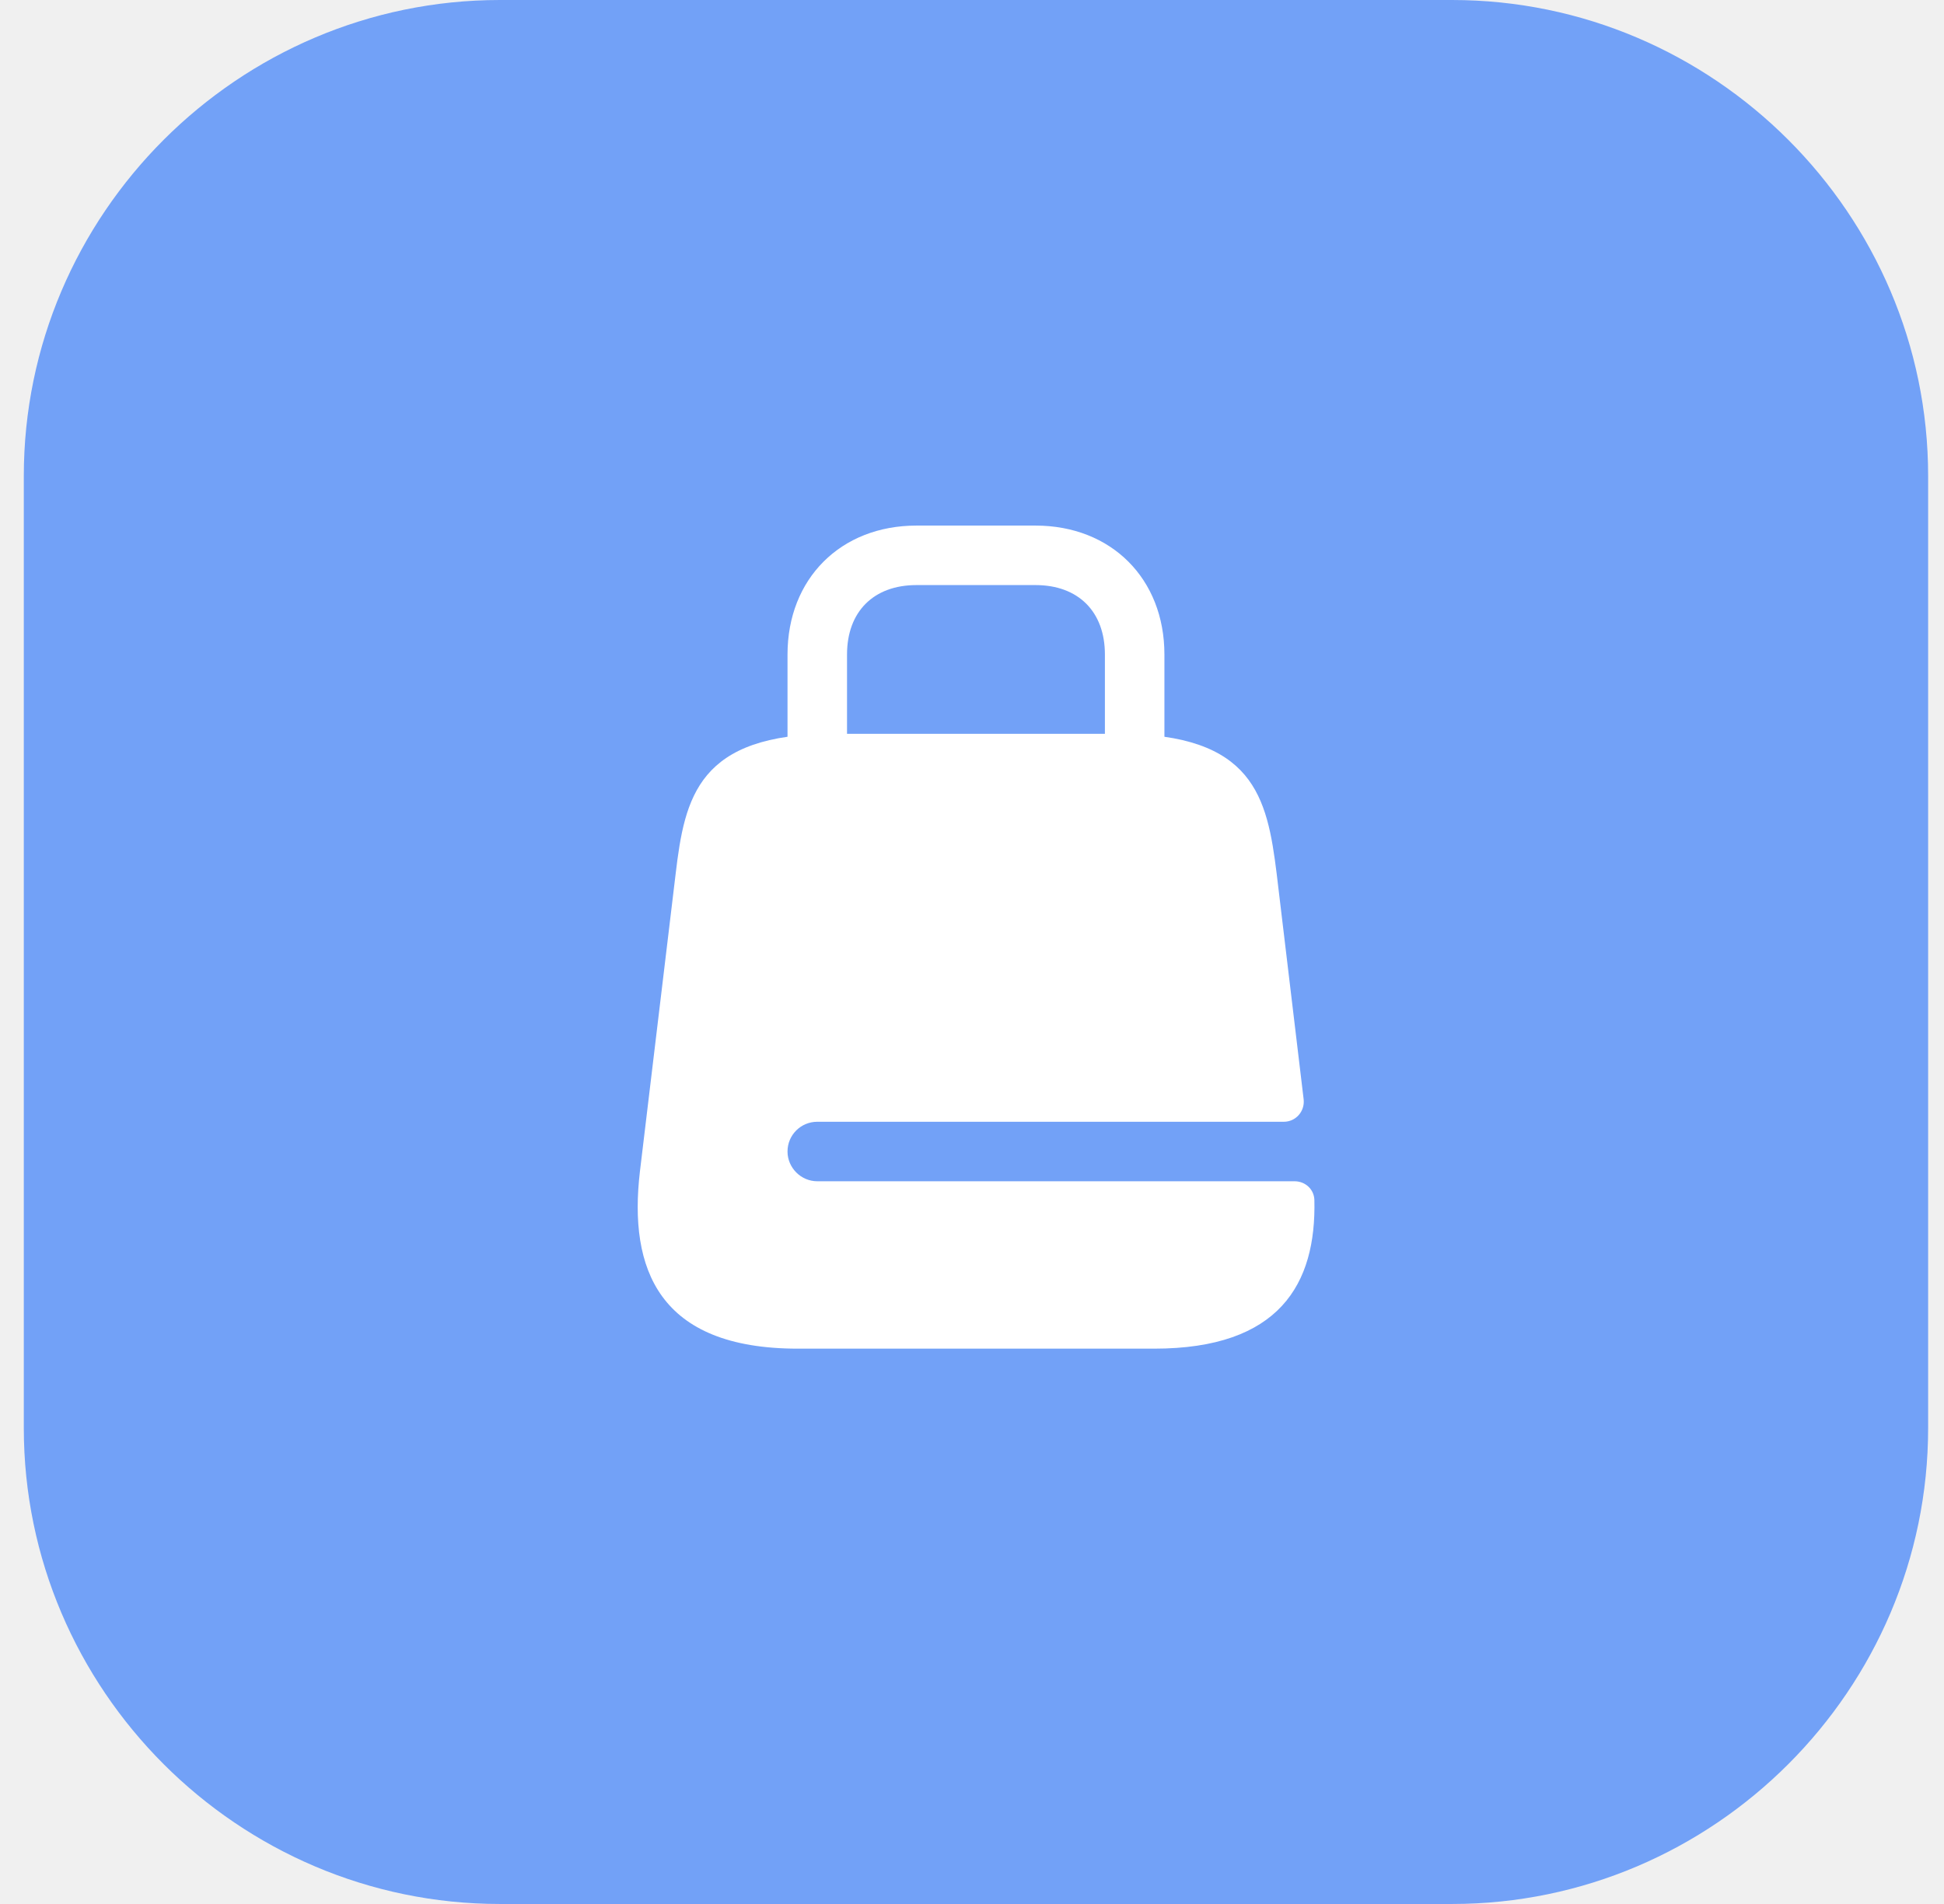
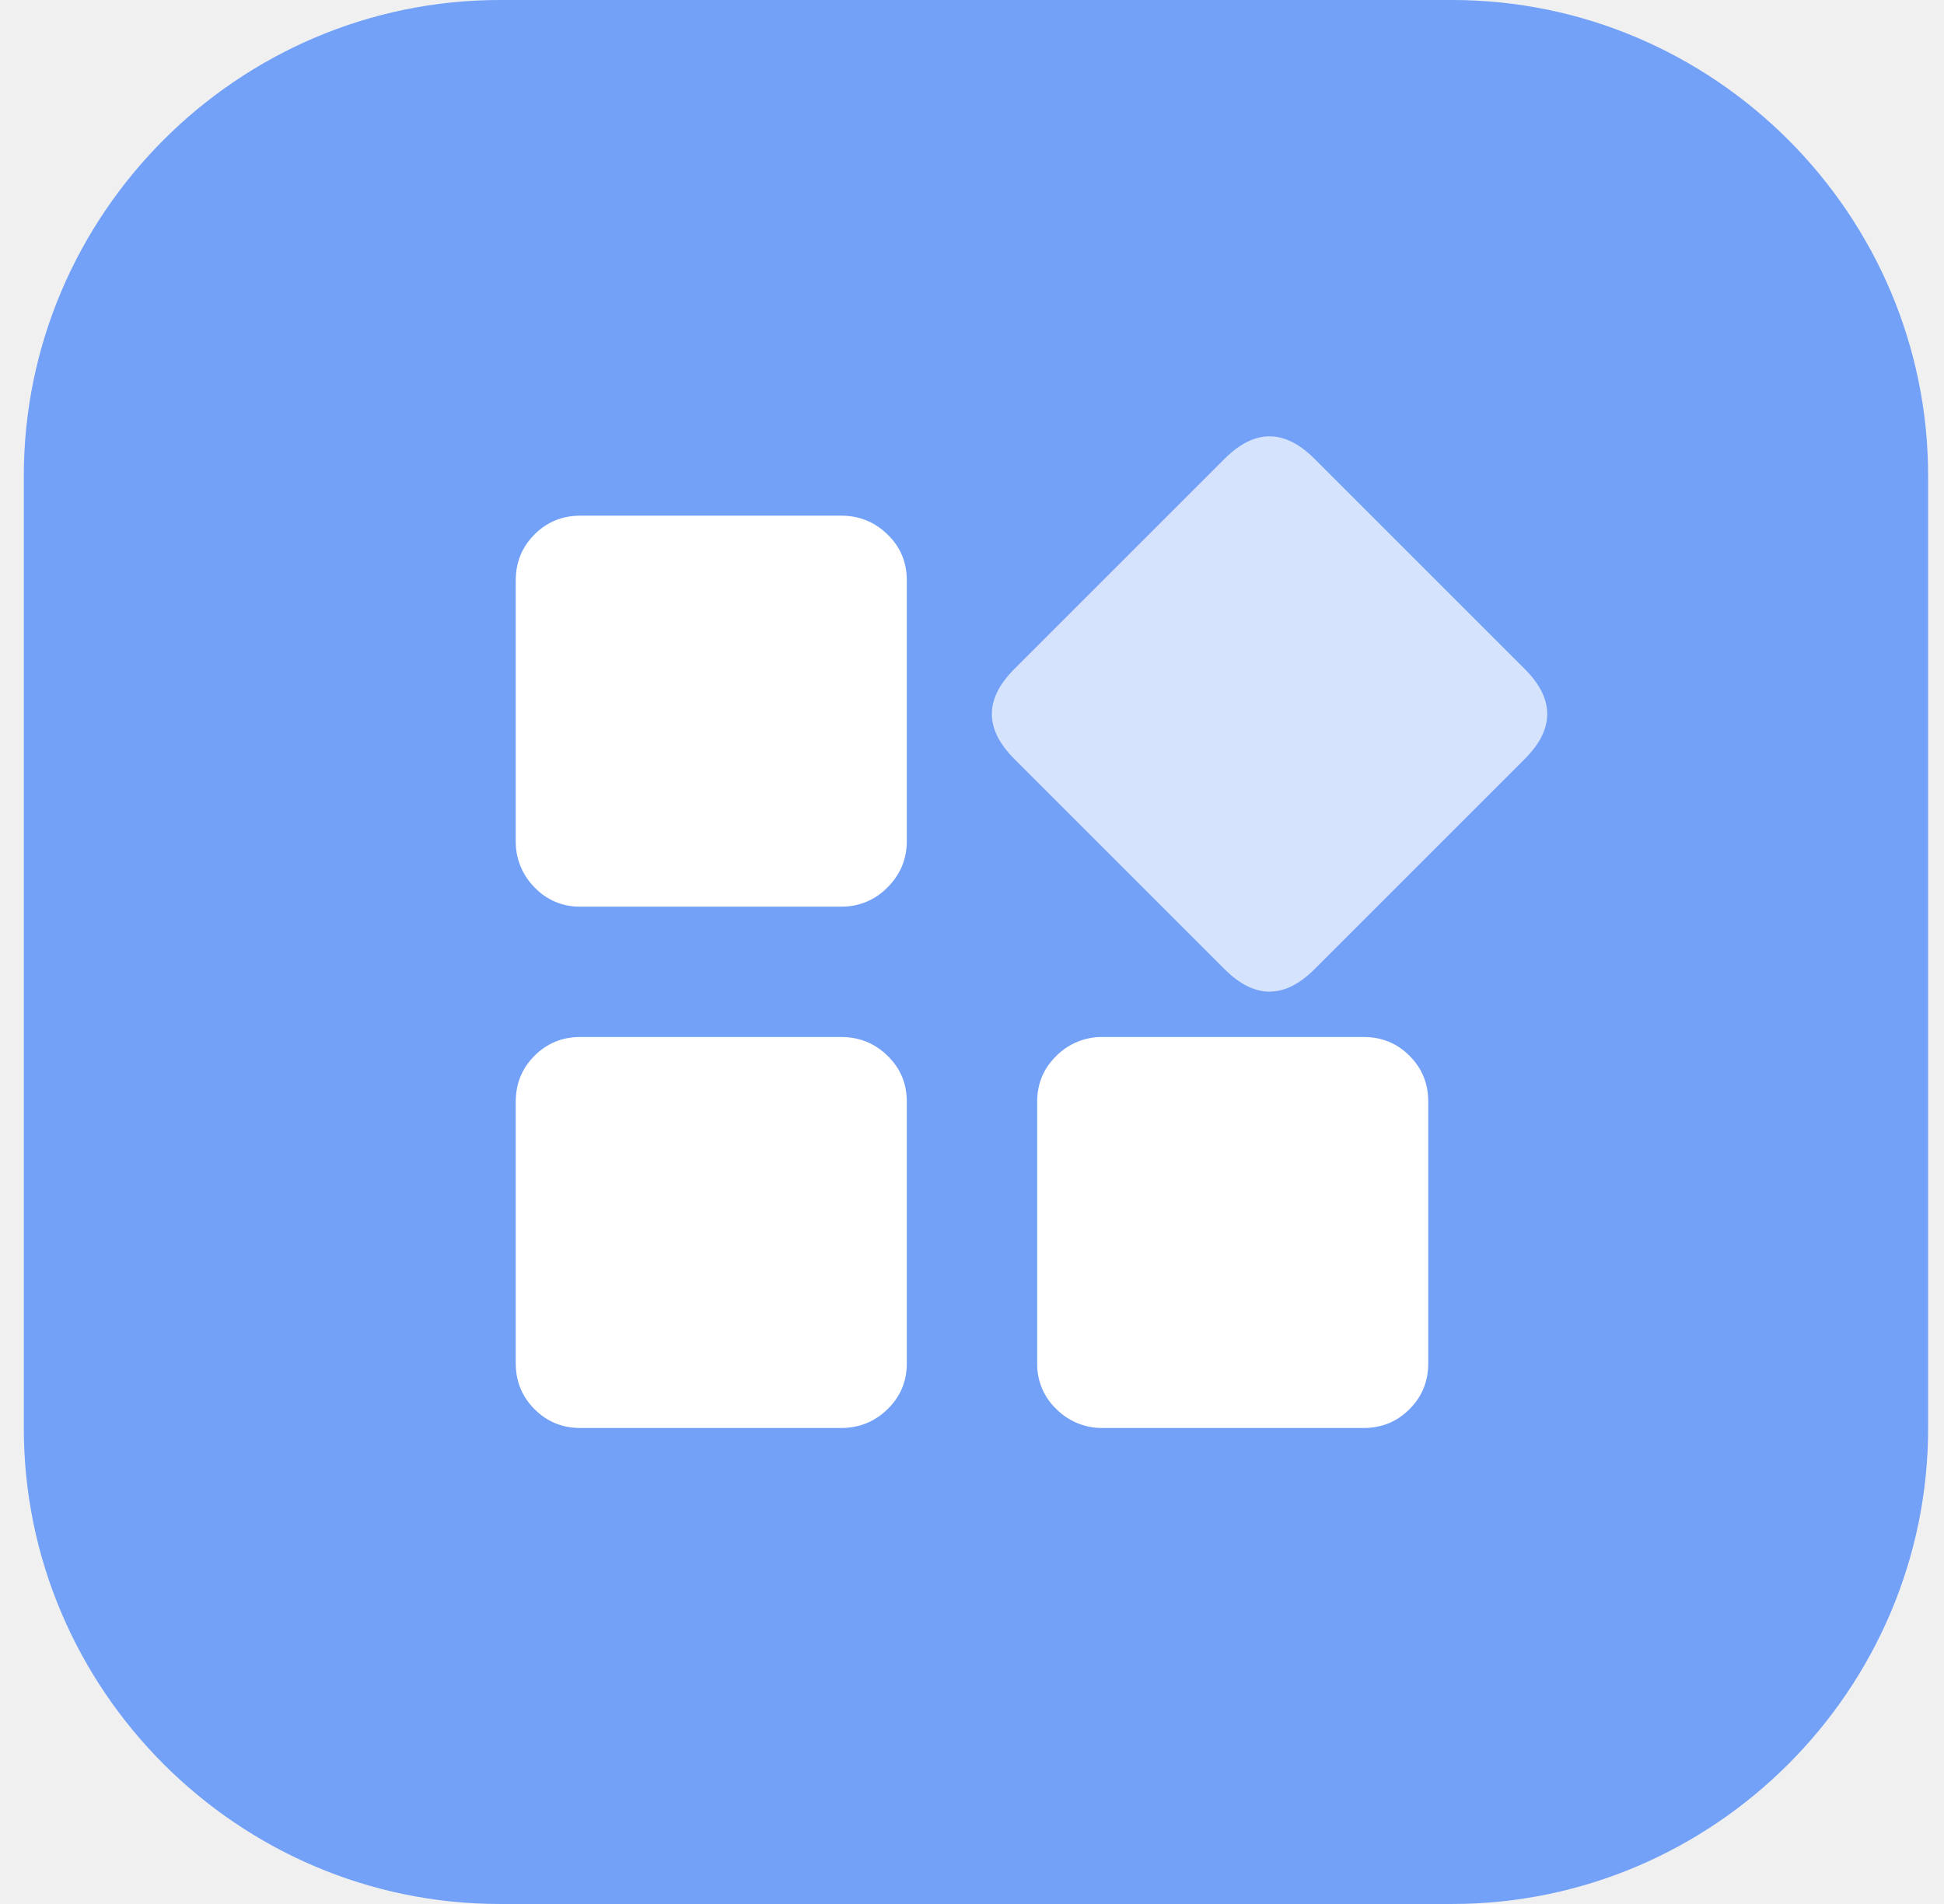
- <svg xmlns="http://www.w3.org/2000/svg" width="49" height="48" viewBox="0 0 49 48" fill="none">
-   <path d="M36.6 48H12.6C6 48 0.6 42.6 0.6 36V12C0.6 5.4 6 0 12.6 0H36.6C43.2 0 48.6 5.4 48.6 12V36C48.6 42.6 43.2 48 36.6 48Z" fill="#72A1F7" />
-   <path d="M28.6 20.75C28.19 20.75 27.85 20.41 27.85 20V16.5C27.85 15.42 27.18 14.75 26.1 14.75H23.1C22.02 14.75 21.35 15.42 21.35 16.5V20C21.35 20.41 21.01 20.75 20.6 20.75C20.19 20.75 19.85 20.41 19.85 20V16.5C19.85 14.59 21.19 13.25 23.1 13.25H26.1C28.01 13.25 29.35 14.59 29.35 16.5V20C29.35 20.41 29.01 20.75 28.6 20.75Z" fill="white" />
-   <path d="M20.6 29.78C20.19 29.78 19.85 29.44 19.85 29.03C19.85 28.61 20.19 28.28 20.6 28.28H32.36C32.66 28.28 32.89 28.02 32.86 27.72L32.18 22.03C31.94 20.09 31.6 18.5 28.2 18.5H21C17.6 18.5 17.26 20.09 17.03 22.03L16.13 29.53C15.84 31.99 16.6 34 20.11 34H29.09C32.25 34 33.18 32.37 33.13 30.25C33.12 29.98 32.9 29.78 32.63 29.78H20.6Z" fill="white" />
+ <svg xmlns="http://www.w3.org/2000/svg" width="49px" height="48px" viewBox="0 0 49 48" version="1.1">
+   <g stroke="none" stroke-width="1" fill="none" fill-rule="evenodd">
+     <g fill-rule="nonzero">
+       <path d="M36.6,48 L12.6,48 C6,48 0.6,42.6 0.6,36 L0.6,12 C0.6,5.4 6,0 12.6,0 L36.6,0 C43.2,0 48.6,5.4 48.6,12 L48.6,36 C48.6,42.6 43.2,48 36.6,48 Z" id="路径" fill="#72A1F7" />
+       <path d="M21.201,13 C21.657,13 22.047,13.158 22.371,13.474 C22.695,13.789 22.857,14.174 22.857,14.63 L22.857,21.201 C22.857,21.657 22.695,22.047 22.371,22.371 C22.065,22.687 21.642,22.863 21.201,22.857 L14.63,22.857 C14.193,22.865 13.773,22.688 13.473,22.371 C13.164,22.061 12.993,21.639 13,21.201 L13,14.63 C13,14.174 13.158,13.789 13.473,13.473 C13.789,13.158 14.174,13 14.63,13 L21.201,13 Z M21.201,26.143 C21.657,26.143 22.047,26.3 22.371,26.616 C22.695,26.931 22.857,27.316 22.857,27.772 L22.857,34.37 C22.857,34.825 22.695,35.211 22.371,35.526 C22.047,35.842 21.657,36 21.201,36 L14.63,36 C14.174,36 13.789,35.842 13.473,35.526 C13.158,35.211 13,34.825 13,34.37 L13,27.772 C13,27.316 13.158,26.931 13.473,26.616 C13.789,26.3 14.174,26.142 14.63,26.142 L21.201,26.142 L21.201,26.143 Z M34.371,26.143 C34.826,26.143 35.212,26.3 35.527,26.616 C35.843,26.931 36,27.316 36,27.772 L36,34.37 C36,34.825 35.843,35.211 35.527,35.526 C35.212,35.842 34.826,36 34.371,36 L27.799,36 C27.361,36.007 26.939,35.836 26.629,35.526 C26.311,35.226 26.135,34.806 26.143,34.37 L26.143,27.772 C26.143,27.316 26.305,26.931 26.629,26.616 C26.939,26.306 27.361,26.135 27.799,26.142 L34.371,26.142 L34.371,26.143 Z" id="形状" fill="#FFFFFF" />
+       <path d="M33.135,11.568 L38.432,16.865 C39.189,17.622 39.189,18.378 38.432,19.135 L33.135,24.432 C32.378,25.189 31.622,25.189 30.865,24.432 L25.568,19.135 C24.811,18.378 24.811,17.622 25.568,16.865 L30.865,11.568 C31.622,10.811 32.378,10.811 33.135,11.568 Z" id="路径" fill-opacity="0.7" fill="#FFFFFF" />
+     </g>
+   </g>
</svg>
